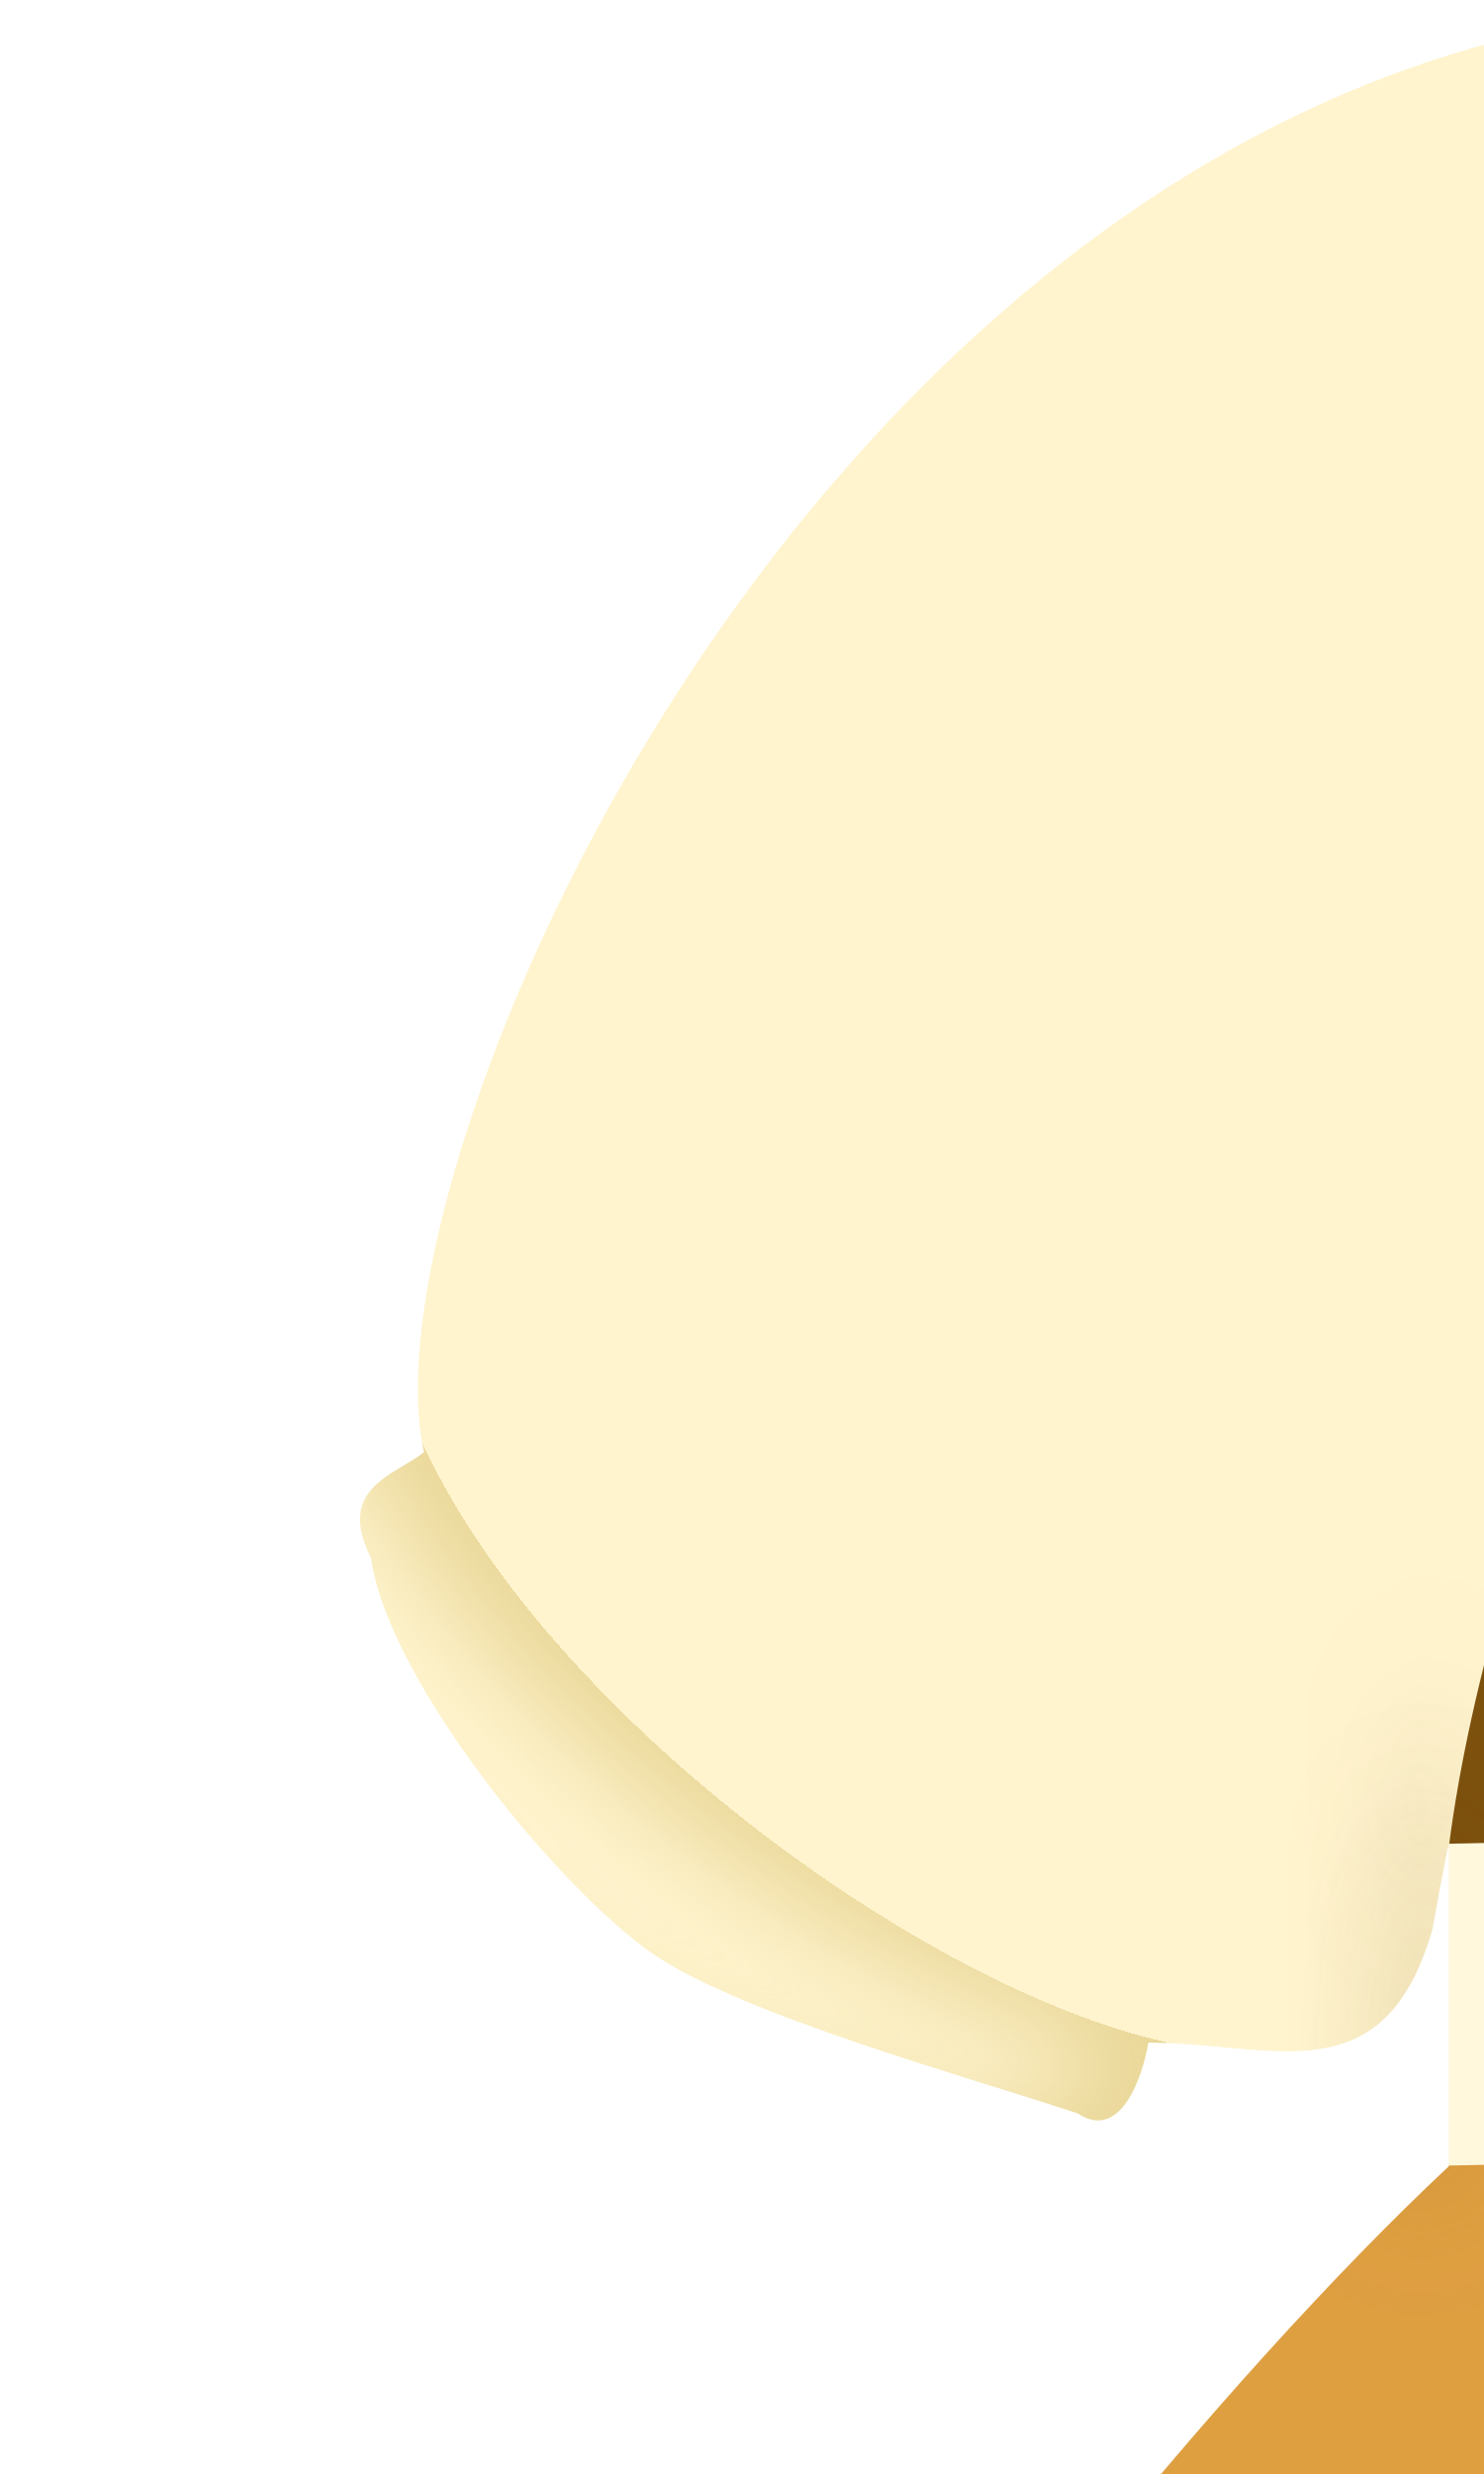
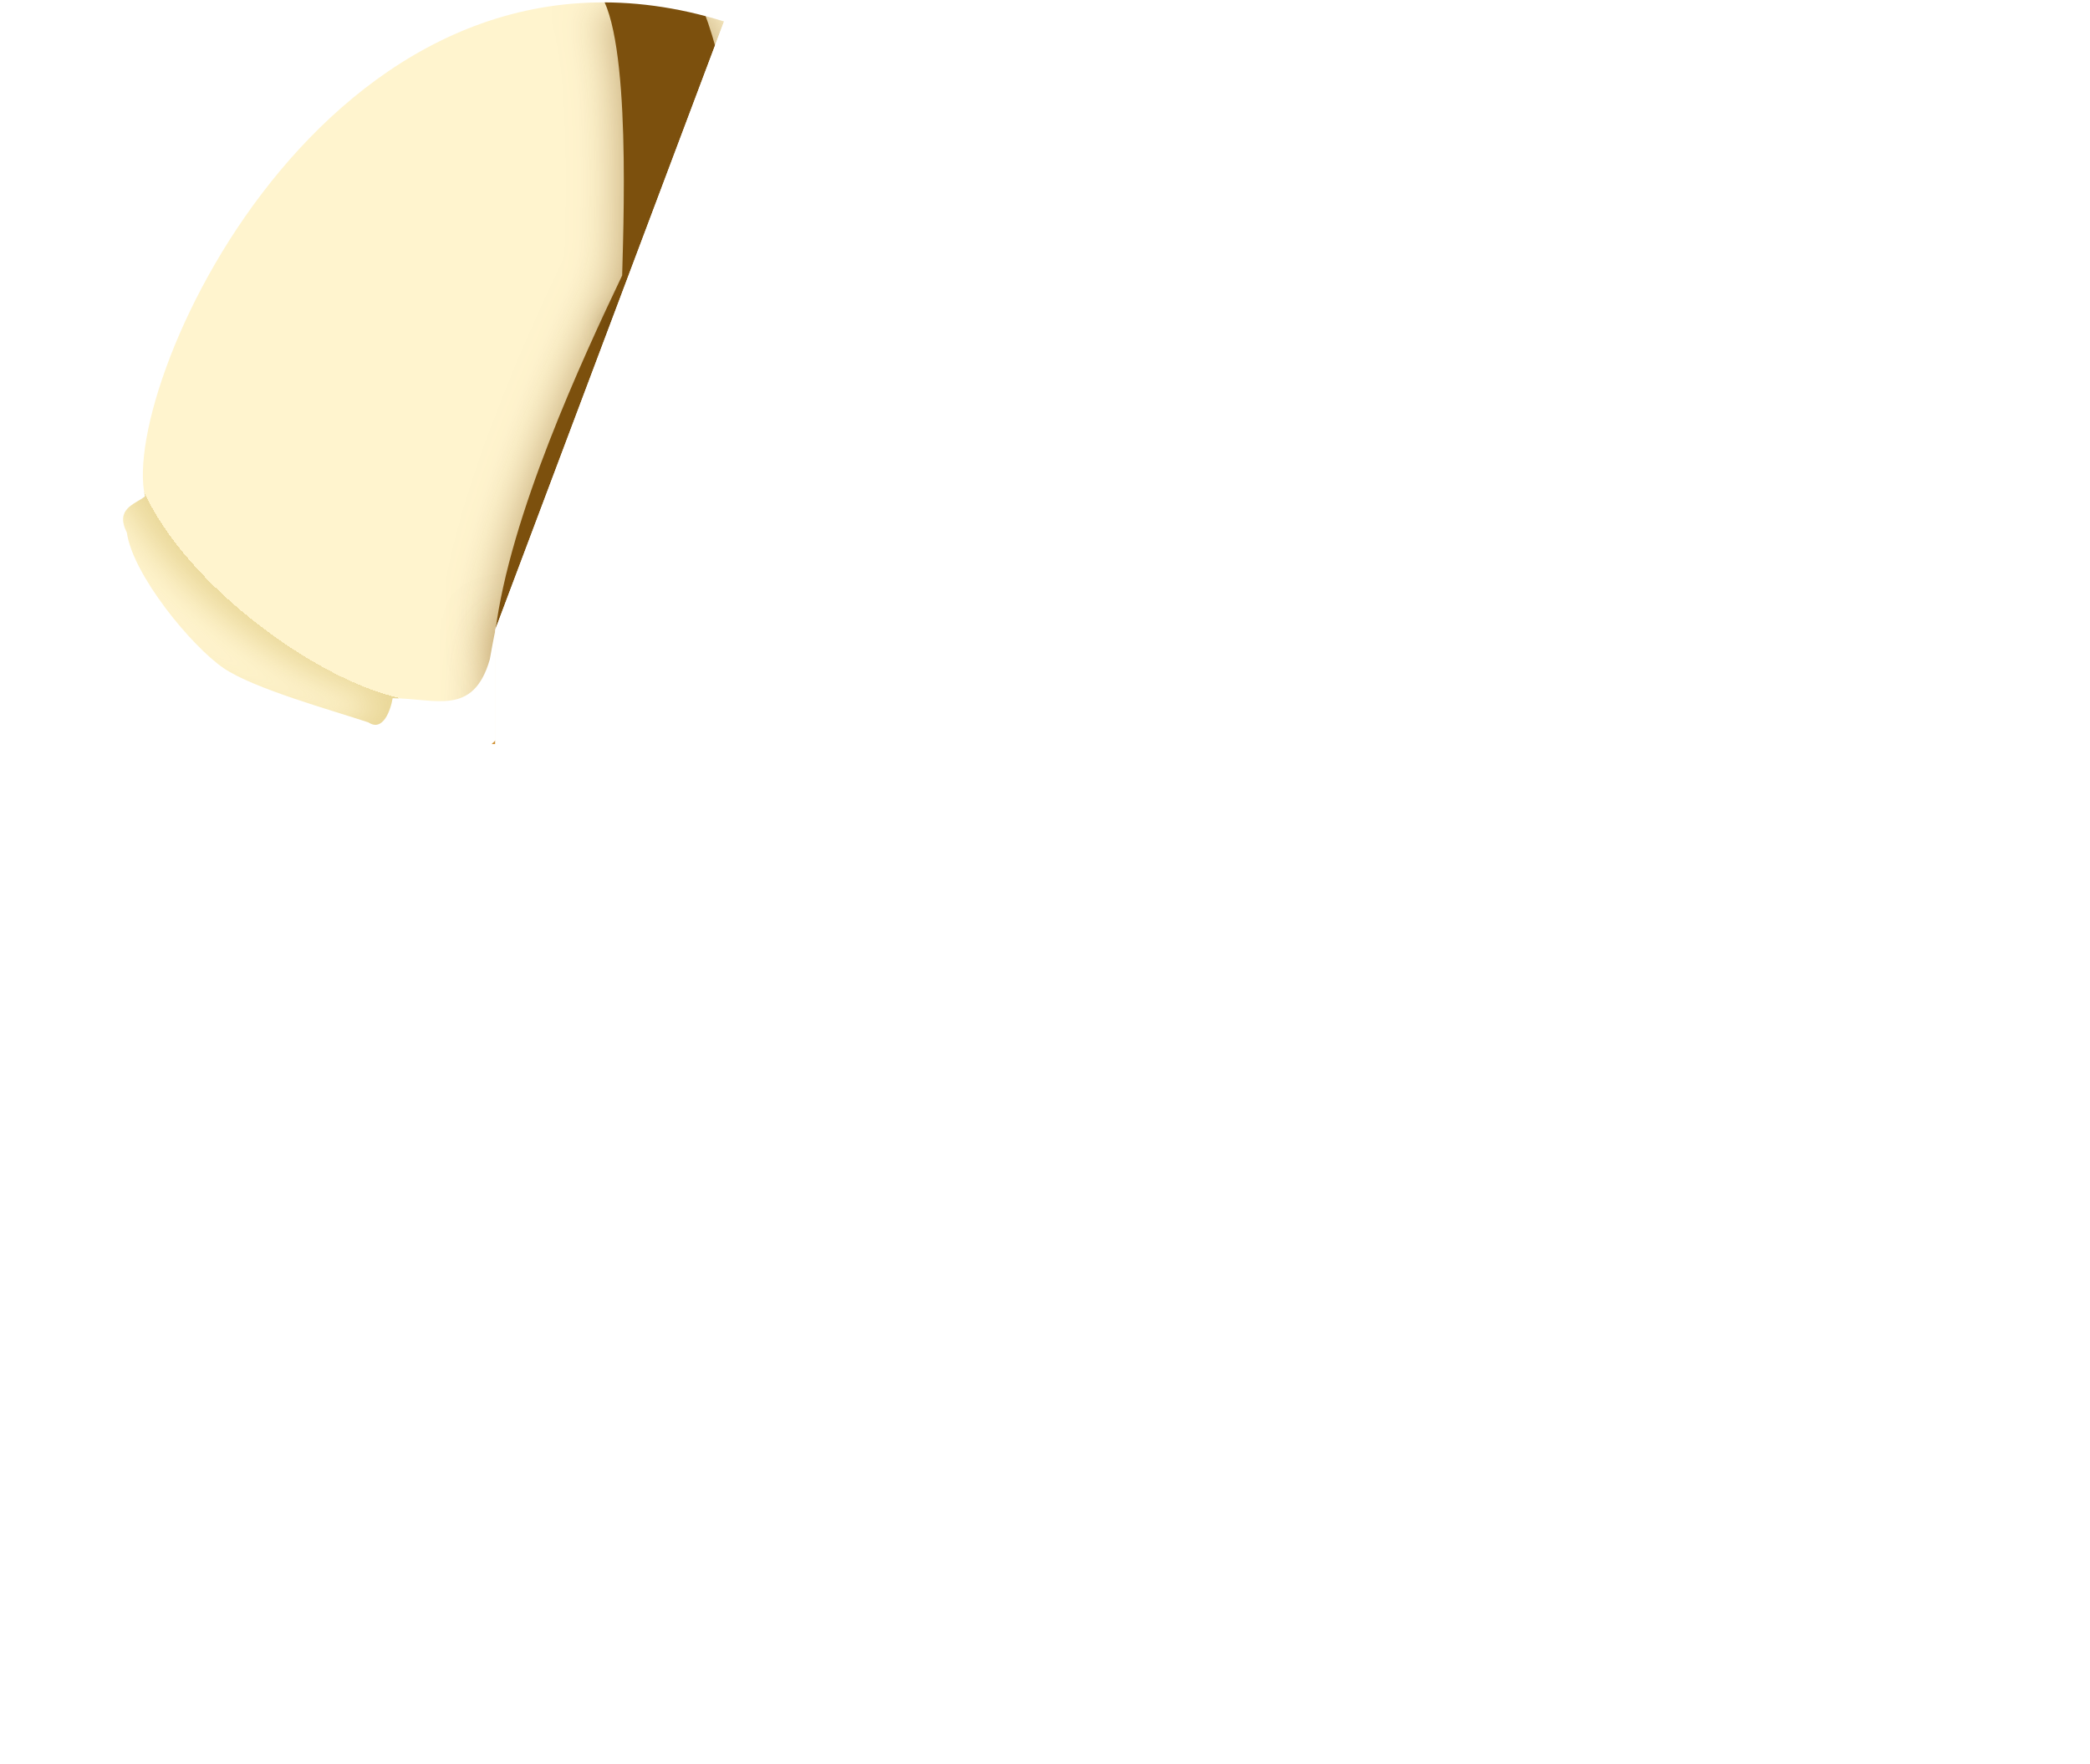
- <svg xmlns="http://www.w3.org/2000/svg" viewBox="214.0 432.0 42 70" width="100%" height="100%">
+ <svg xmlns="http://www.w3.org/2000/svg" viewBox="214.0 432.0 173.0 146.0" width="100%" height="100%">
  <defs>
    <filter id="filter83_d_495_57" x="232.494" y="490.797" width="133.006" height="61.06" filterUnits="userSpaceOnUse" color-interpolation-filters="sRGB">
      <feFlood flood-opacity="0" result="BackgroundImageFix" />
      <feColorMatrix in="SourceAlpha" type="matrix" values="0 0 0 0 0 0 0 0 0 0 0 0 0 0 0 0 0 0 127 0" result="hardAlpha" />
      <feOffset dy="4" />
      <feGaussianBlur stdDeviation="2" />
      <feColorMatrix type="matrix" values="0 0 0 0 0.654 0 0 0 0 0.443 0 0 0 0 0.128 0 0 0 0.51 0" />
      <feBlend mode="normal" in2="BackgroundImageFix" result="effect1_dropShadow_495_57" />
      <feBlend mode="normal" in="SourceGraphic" in2="effect1_dropShadow_495_57" result="shape" />
    </filter>
    <filter id="filter84_d_495_57" x="251" y="426.797" width="99.5" height="64.999" filterUnits="userSpaceOnUse" color-interpolation-filters="sRGB">
      <feFlood flood-opacity="0" result="BackgroundImageFix" />
      <feColorMatrix in="SourceAlpha" type="matrix" values="0 0 0 0 0 0 0 0 0 0 0 0 0 0 0 0 0 0 127 0" result="hardAlpha" />
      <feOffset />
      <feGaussianBlur stdDeviation="2" />
      <feColorMatrix type="matrix" values="0 0 0 0 0.55 0 0 0 0 0.379 0 0 0 0 0.124 0 0 0 0.58 0" />
      <feBlend mode="normal" in2="BackgroundImageFix" result="effect1_dropShadow_495_57" />
      <feBlend mode="normal" in="SourceGraphic" in2="effect1_dropShadow_495_57" result="shape" />
    </filter>
    <filter id="filter85_f_495_57" x="262.293" y="452.664" width="76.431" height="9.089" filterUnits="userSpaceOnUse" color-interpolation-filters="sRGB">
      <feFlood flood-opacity="0" result="BackgroundImageFix" />
      <feBlend mode="normal" in="SourceGraphic" in2="BackgroundImageFix" result="shape" />
      <feGaussianBlur stdDeviation="1" result="effect1_foregroundBlur_495_57" />
    </filter>
    <filter id="filter86_d_495_57" x="250.468" y="479.53" width="101.553" height="18.323" filterUnits="userSpaceOnUse" color-interpolation-filters="sRGB">
      <feFlood flood-opacity="0" result="BackgroundImageFix" />
      <feColorMatrix in="SourceAlpha" type="matrix" values="0 0 0 0 0 0 0 0 0 0 0 0 0 0 0 0 0 0 127 0" result="hardAlpha" />
      <feOffset />
      <feGaussianBlur stdDeviation="2" />
      <feColorMatrix type="matrix" values="0 0 0 0 0.504 0 0 0 0 0.302 0 0 0 0 0 0 0 0 0.57 0" />
      <feBlend mode="multiply" in2="BackgroundImageFix" result="effect1_dropShadow_495_57" />
      <feBlend mode="normal" in="SourceGraphic" in2="effect1_dropShadow_495_57" result="shape" />
    </filter>
    <linearGradient id="paint1_linear_495_57" x1="263" y1="488.797" x2="341.5" y2="488.797" gradientUnits="userSpaceOnUse">
      <stop stop-color="#FFF8DD" />
      <stop offset="0.521" stop-color="#FFF2C2" />
      <stop offset="1" stop-color="#FFF7DC" />
    </linearGradient>
    <filter id="filter87_i_495_57" x="354.5" y="471.797" width="26.5" height="20.5" filterUnits="userSpaceOnUse" color-interpolation-filters="sRGB">
      <feFlood flood-opacity="0" result="BackgroundImageFix" />
      <feBlend mode="normal" in="SourceGraphic" in2="BackgroundImageFix" result="shape" />
      <feColorMatrix in="SourceAlpha" type="matrix" values="0 0 0 0 0 0 0 0 0 0 0 0 0 0 0 0 0 0 127 0" result="hardAlpha" />
      <feOffset dx="2" />
      <feGaussianBlur stdDeviation="1.5" />
      <feComposite in2="hardAlpha" operator="arithmetic" k2="-1" k3="1" />
      <feColorMatrix type="matrix" values="0 0 0 0 0.842 0 0 0 0 0.746 0 0 0 0 0.414 0 0 0 0.55 0" />
      <feBlend mode="normal" in2="shape" result="effect1_innerShadow_495_57" />
    </filter>
    <filter id="filter88_i_495_57" x="220.5" y="471.797" width="26.5" height="20.5" filterUnits="userSpaceOnUse" color-interpolation-filters="sRGB">
      <feFlood flood-opacity="0" result="BackgroundImageFix" />
      <feBlend mode="normal" in="SourceGraphic" in2="BackgroundImageFix" result="shape" />
      <feColorMatrix in="SourceAlpha" type="matrix" values="0 0 0 0 0 0 0 0 0 0 0 0 0 0 0 0 0 0 127 0" result="hardAlpha" />
      <feOffset dx="-2" />
      <feGaussianBlur stdDeviation="1.5" />
      <feComposite in2="hardAlpha" operator="arithmetic" k2="-1" k3="1" />
      <feColorMatrix type="matrix" values="0 0 0 0 0.842 0 0 0 0 0.746 0 0 0 0 0.414 0 0 0 0.55 0" />
      <feBlend mode="normal" in2="shape" result="effect1_innerShadow_495_57" />
    </filter>
    <filter id="filter89_f_495_57" x="310.727" y="506.024" width="27.347" height="27.346" filterUnits="userSpaceOnUse" color-interpolation-filters="sRGB">
      <feFlood flood-opacity="0" result="BackgroundImageFix" />
      <feBlend mode="normal" in="SourceGraphic" in2="BackgroundImageFix" result="shape" />
      <feGaussianBlur stdDeviation="0.15" result="effect1_foregroundBlur_495_57" />
    </filter>
    <filter id="filter90_f_495_57" x="321.3" y="503.597" width="4.4" height="8.886" filterUnits="userSpaceOnUse" color-interpolation-filters="sRGB">
      <feFlood flood-opacity="0" result="BackgroundImageFix" />
      <feBlend mode="normal" in="SourceGraphic" in2="BackgroundImageFix" result="shape" />
      <feGaussianBlur stdDeviation="0.1" result="effect1_foregroundBlur_495_57" />
    </filter>
    <filter id="filter91_f_495_57" x="315.069" y="524.687" width="4.4" height="8.886" filterUnits="userSpaceOnUse" color-interpolation-filters="sRGB">
      <feFlood flood-opacity="0" result="BackgroundImageFix" />
      <feBlend mode="normal" in="SourceGraphic" in2="BackgroundImageFix" result="shape" />
      <feGaussianBlur stdDeviation="0.1" result="effect1_foregroundBlur_495_57" />
    </filter>
    <filter id="filter92_f_495_57" x="329.065" y="505.706" width="4.4" height="8.886" filterUnits="userSpaceOnUse" color-interpolation-filters="sRGB">
      <feFlood flood-opacity="0" result="BackgroundImageFix" />
      <feBlend mode="normal" in="SourceGraphic" in2="BackgroundImageFix" result="shape" />
      <feGaussianBlur stdDeviation="0.1" result="effect1_foregroundBlur_495_57" />
    </filter>
    <filter id="filter93_f_495_57" x="322.834" y="526.796" width="4.4" height="8.886" filterUnits="userSpaceOnUse" color-interpolation-filters="sRGB">
      <feFlood flood-opacity="0" result="BackgroundImageFix" />
      <feBlend mode="normal" in="SourceGraphic" in2="BackgroundImageFix" result="shape" />
      <feGaussianBlur stdDeviation="0.1" result="effect1_foregroundBlur_495_57" />
    </filter>
    <filter id="filter94_f_495_57" x="307.806" y="516.976" width="8.824" height="4.59" filterUnits="userSpaceOnUse" color-interpolation-filters="sRGB">
      <feFlood flood-opacity="0" result="BackgroundImageFix" />
      <feBlend mode="normal" in="SourceGraphic" in2="BackgroundImageFix" result="shape" />
      <feGaussianBlur stdDeviation="0.1" result="effect1_foregroundBlur_495_57" />
    </filter>
    <filter id="filter95_f_495_57" x="329.854" y="524.263" width="8.825" height="4.59" filterUnits="userSpaceOnUse" color-interpolation-filters="sRGB">
      <feFlood flood-opacity="0" result="BackgroundImageFix" />
      <feBlend mode="normal" in="SourceGraphic" in2="BackgroundImageFix" result="shape" />
      <feGaussianBlur stdDeviation="0.1" result="effect1_foregroundBlur_495_57" />
    </filter>
    <filter id="filter96_f_495_57" x="310.142" y="509.277" width="8.825" height="4.591" filterUnits="userSpaceOnUse" color-interpolation-filters="sRGB">
      <feFlood flood-opacity="0" result="BackgroundImageFix" />
      <feBlend mode="normal" in="SourceGraphic" in2="BackgroundImageFix" result="shape" />
      <feGaussianBlur stdDeviation="0.1" result="effect1_foregroundBlur_495_57" />
    </filter>
    <filter id="filter97_f_495_57" x="332.191" y="516.562" width="8.824" height="4.591" filterUnits="userSpaceOnUse" color-interpolation-filters="sRGB">
      <feFlood flood-opacity="0" result="BackgroundImageFix" />
      <feBlend mode="normal" in="SourceGraphic" in2="BackgroundImageFix" result="shape" />
      <feGaussianBlur stdDeviation="0.1" result="effect1_foregroundBlur_495_57" />
    </filter>
    <clipPath id="clip_top_cupcake_dress_03_sl">
-       <rect x="214.0" y="432.0" width="42" height="70" />
+       <path d="M 274.0 433.6 L 274.0 417.0 L 190.0 417.0 L 190.0 493.6 L 255.0 493.6 L 255.0 484.1 Z" />
    </clipPath>
  </defs>
  <g clip-path="url(#clip_top_cupcake_dress_03_sl)">
    <mask id="mask12_495_57" style="mask-type:alpha" maskUnits="userSpaceOnUse" x="214" y="432" width="173" height="146">
      <path d="M346.957 486.588C346.622 484.714 346.434 483.807 346.499 484.298C346.617 485.189 346.771 485.946 346.957 486.588Z" fill="black" />
      <path d="M274 433.797C242 423.797 223.833 463.587 226 473.087C225.166 473.754 223.5 474.087 224.5 476.087C225 479.587 229.838 485.476 232.5 487.297C235 489.007 241.5 490.797 244.5 491.797C245.7 492.597 246.333 490.797 246.5 489.797C250.024 489.797 253.165 491.35 254.542 486.587C254.877 484.713 255.065 483.806 255 484.297V493.297C242.531 504.974 218.014 537.596 214.841 566.297C218.56 567.797 227.3 570.997 232.5 571.797L237 565.297L240.5 573.297C244.5 574.297 252.5 575.297 255.5 575.297L264.5 553.797L272 576.297C293 577.797 324.222 577.297 336.5 576.297L340.5 565.297L346 575.297C351 575.297 354 574.797 357 574.297L359 557.297L367 572.297C372.437 571.63 384.03 569.997 386.905 568.797C385.163 536.371 359.842 504.415 346.958 493.797L346.5 484.297C346.435 483.806 346.623 484.713 346.958 486.587C348.335 491.35 351.475 489.797 355 489.797C355.167 490.797 355.8 492.597 357 491.797C360 490.797 366.5 489.007 369 487.297C371.662 485.476 376.5 479.587 377 476.087C378 474.087 376.333 473.754 375.5 473.087C377.667 463.587 359.5 423.797 327.5 433.797C323.197 435.542 312.725 438.26 306.109 441.613C300.5 446.297 306.109 441.613 300.5 446.297C295 441.613 300.5 446.297 295 441.613C288.532 438.26 278.303 435.542 274 433.797Z" fill="black" />
    </mask>
    <g mask="url(#mask12_495_57)">
      <path d="M406.5 423.797H193.5V586.797H406.5V423.797Z" fill="#FFF4CE" />
      <path d="M348.778 491.103H253.298C216.442 509.264 209.331 541.263 211 564.298C215.833 566.298 226.9 570.598 232.5 571.798L237 565.298L240.5 573.298C244.5 574.298 252.5 575.298 255.5 575.298L264.5 553.798L272 576.298C293 577.798 324.222 577.298 336.5 576.298L340.5 565.298L346 575.298C351 575.298 354 574.798 357 574.298L359 557.298L367 572.298C375 572.298 385 569.298 390.5 566.798C396.91 545.966 367.029 510.911 348.778 491.103Z" fill="#DE9F41" />
      <g filter="url(#filter83_d_495_57)">
        <path d="M236.5 536.297C236.1 531.097 255 503.797 264.5 490.797H337.5C341.5 495.997 359 527.297 361.5 538.297C352.5 542.797 294.167 544.964 274.5 543.297L273 535.297C271.834 537.964 269.4 543.297 269 543.297C268.5 543.297 262.5 543.297 259.5 542.297V521.797L250.5 541.297C246.1 540.897 241 539.297 236.5 536.297Z" fill="#FFF4CE" />
      </g>
      <g filter="url(#filter84_d_495_57)">
        <path d="M255 484.297C256.2 474.697 262.167 461.797 265.5 454.797C265.667 448.797 266.2 432.797 263 430.797L272 432.297C273.667 436.13 275.5 444.797 275.5 452.297C286 450.297 317 449.797 326 452.297C326 444.797 327.833 436.13 329.5 432.297L338.5 430.797C335.3 432.797 335.833 448.797 336 454.797C339.333 461.797 345.3 474.697 346.5 484.297L344.5 487.797H257.5L255 484.297Z" fill="#7C500D" />
      </g>
      <g filter="url(#filter85_f_495_57)">
        <path d="M264.5 459.298C275.5 454.298 324.5 453.298 336.5 459.298" stroke="#523304" />
      </g>
      <g filter="url(#filter86_d_495_57)">
        <path d="M346.507 484.353C313.005 483.208 293.469 483.365 255.002 484.167L254.468 493.283C292.935 492.48 314.517 492.708 348.02 493.853L346.507 484.353Z" fill="url(#paint1_linear_495_57)" />
      </g>
      <g filter="url(#filter87_i_495_57)">
        <path d="M354.5 489.797C361.7 488.197 373 479.797 376 471.797C376.833 472.297 378.6 473.397 379 473.797C378.2 486.997 363 491.63 355.5 492.297L354.5 489.797Z" fill="#FFF4CE" />
      </g>
      <g filter="url(#filter88_i_495_57)">
        <path d="M247 489.797C239.8 488.197 228.5 479.797 225.5 471.797C224.667 472.297 222.9 473.397 222.5 473.797C223.3 486.997 238.5 491.63 246 492.297L247 489.797Z" fill="#FFF4CE" />
      </g>
      <g filter="url(#filter89_f_495_57)">
        <path d="M336.402 512.084L319.315 506.426C318.266 506.078 317.135 506.647 316.787 507.695L311.129 524.783C310.782 525.832 311.35 526.963 312.399 527.31L329.487 532.969C330.535 533.316 331.667 532.747 332.014 531.699L337.672 514.611C338.019 513.563 337.451 512.431 336.402 512.084Z" fill="#427E53" />
      </g>
      <g filter="url(#filter90_f_495_57)">
        <path d="M324.5 504.797L322.5 511.283" stroke="#7D5F32" stroke-width="2" stroke-linecap="round" stroke-linejoin="round" />
      </g>
      <g filter="url(#filter91_f_495_57)">
        <path d="M318.269 525.887L316.269 532.373" stroke="#7D5F32" stroke-width="2" stroke-linecap="round" stroke-linejoin="round" />
      </g>
      <g filter="url(#filter92_f_495_57)">
        <path d="M332.265 506.906L330.265 513.392" stroke="#7D5F32" stroke-width="2" stroke-linecap="round" stroke-linejoin="round" />
      </g>
      <g filter="url(#filter93_f_495_57)">
        <path d="M326.034 527.996L324.034 534.482" stroke="#7D5F32" stroke-width="2" stroke-linecap="round" stroke-linejoin="round" />
      </g>
      <g filter="url(#filter94_f_495_57)">
        <path d="M309.006 518.176L315.43 520.366" stroke="#7D5F32" stroke-width="2" stroke-linecap="round" stroke-linejoin="round" />
      </g>
      <g filter="url(#filter95_f_495_57)">
        <path d="M331.054 525.463L337.479 527.653" stroke="#7D5F32" stroke-width="2" stroke-linecap="round" stroke-linejoin="round" />
      </g>
      <g filter="url(#filter96_f_495_57)">
        <path d="M311.342 510.478L317.767 512.668" stroke="#7D5F32" stroke-width="2" stroke-linecap="round" stroke-linejoin="round" />
      </g>
      <g filter="url(#filter97_f_495_57)">
        <path d="M333.391 517.762L339.815 519.953" stroke="#7D5F32" stroke-width="2" stroke-linecap="round" stroke-linejoin="round" />
      </g>
    </g>
  </g>
</svg>
